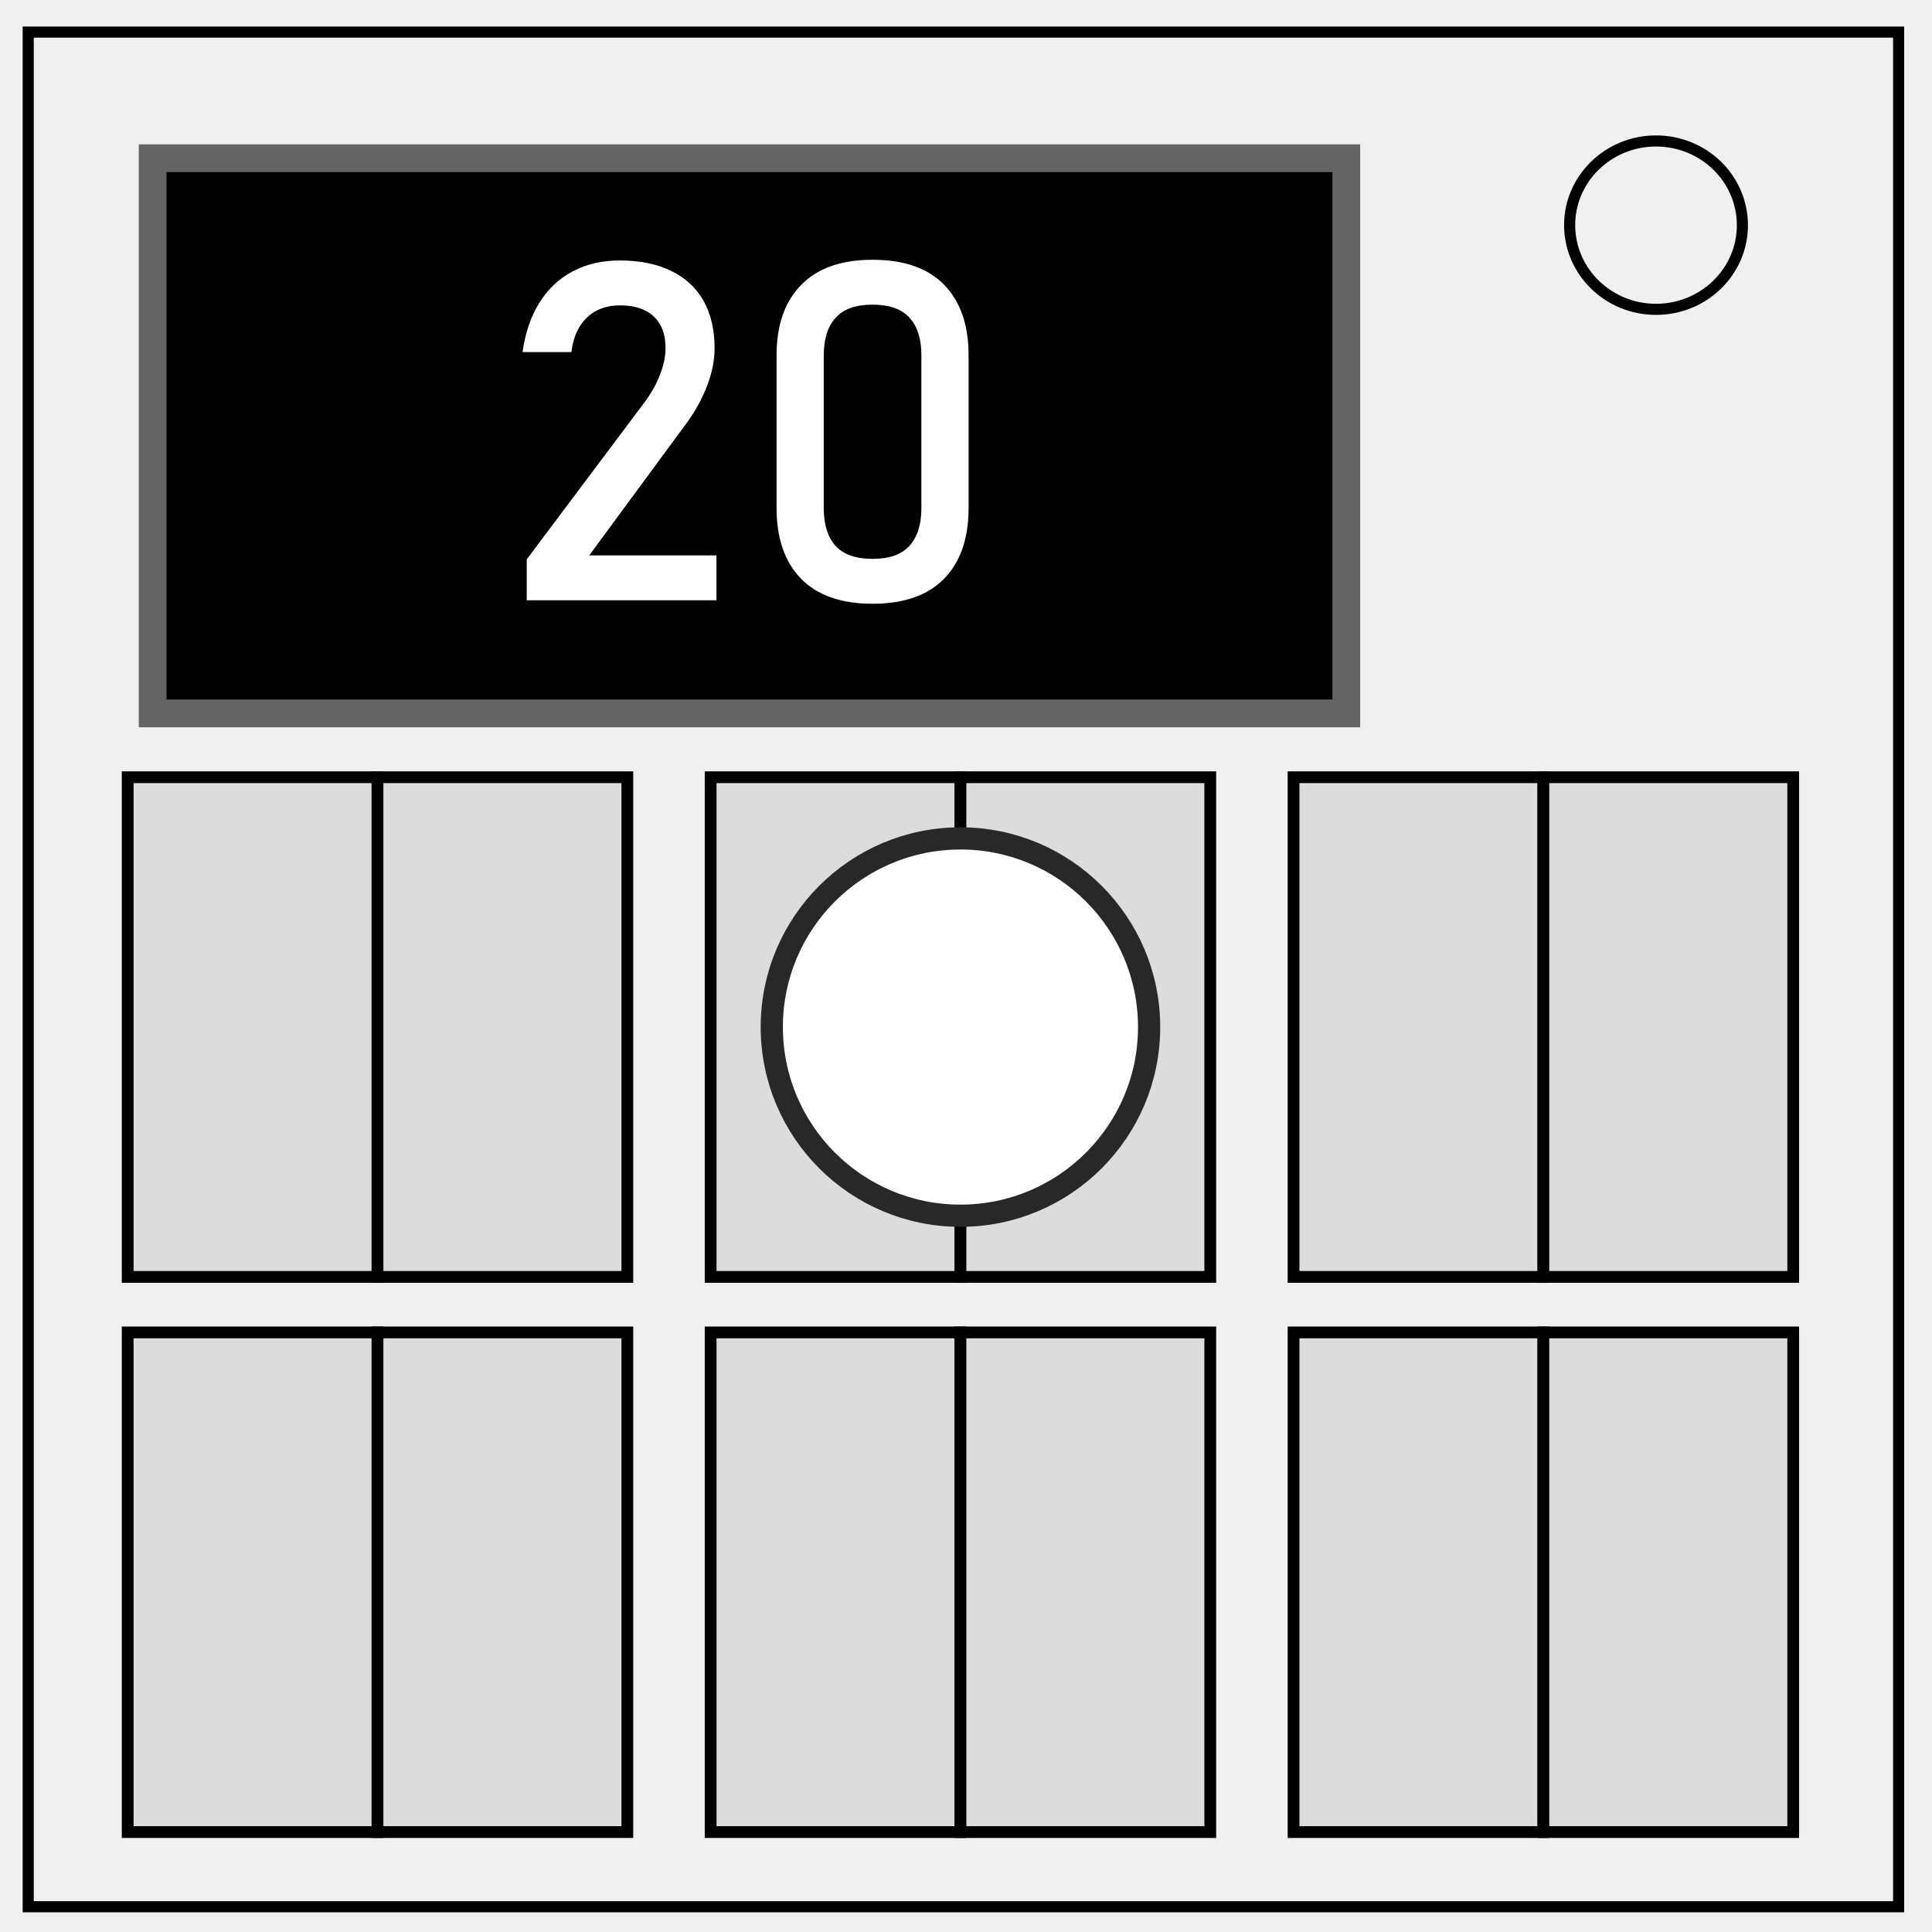
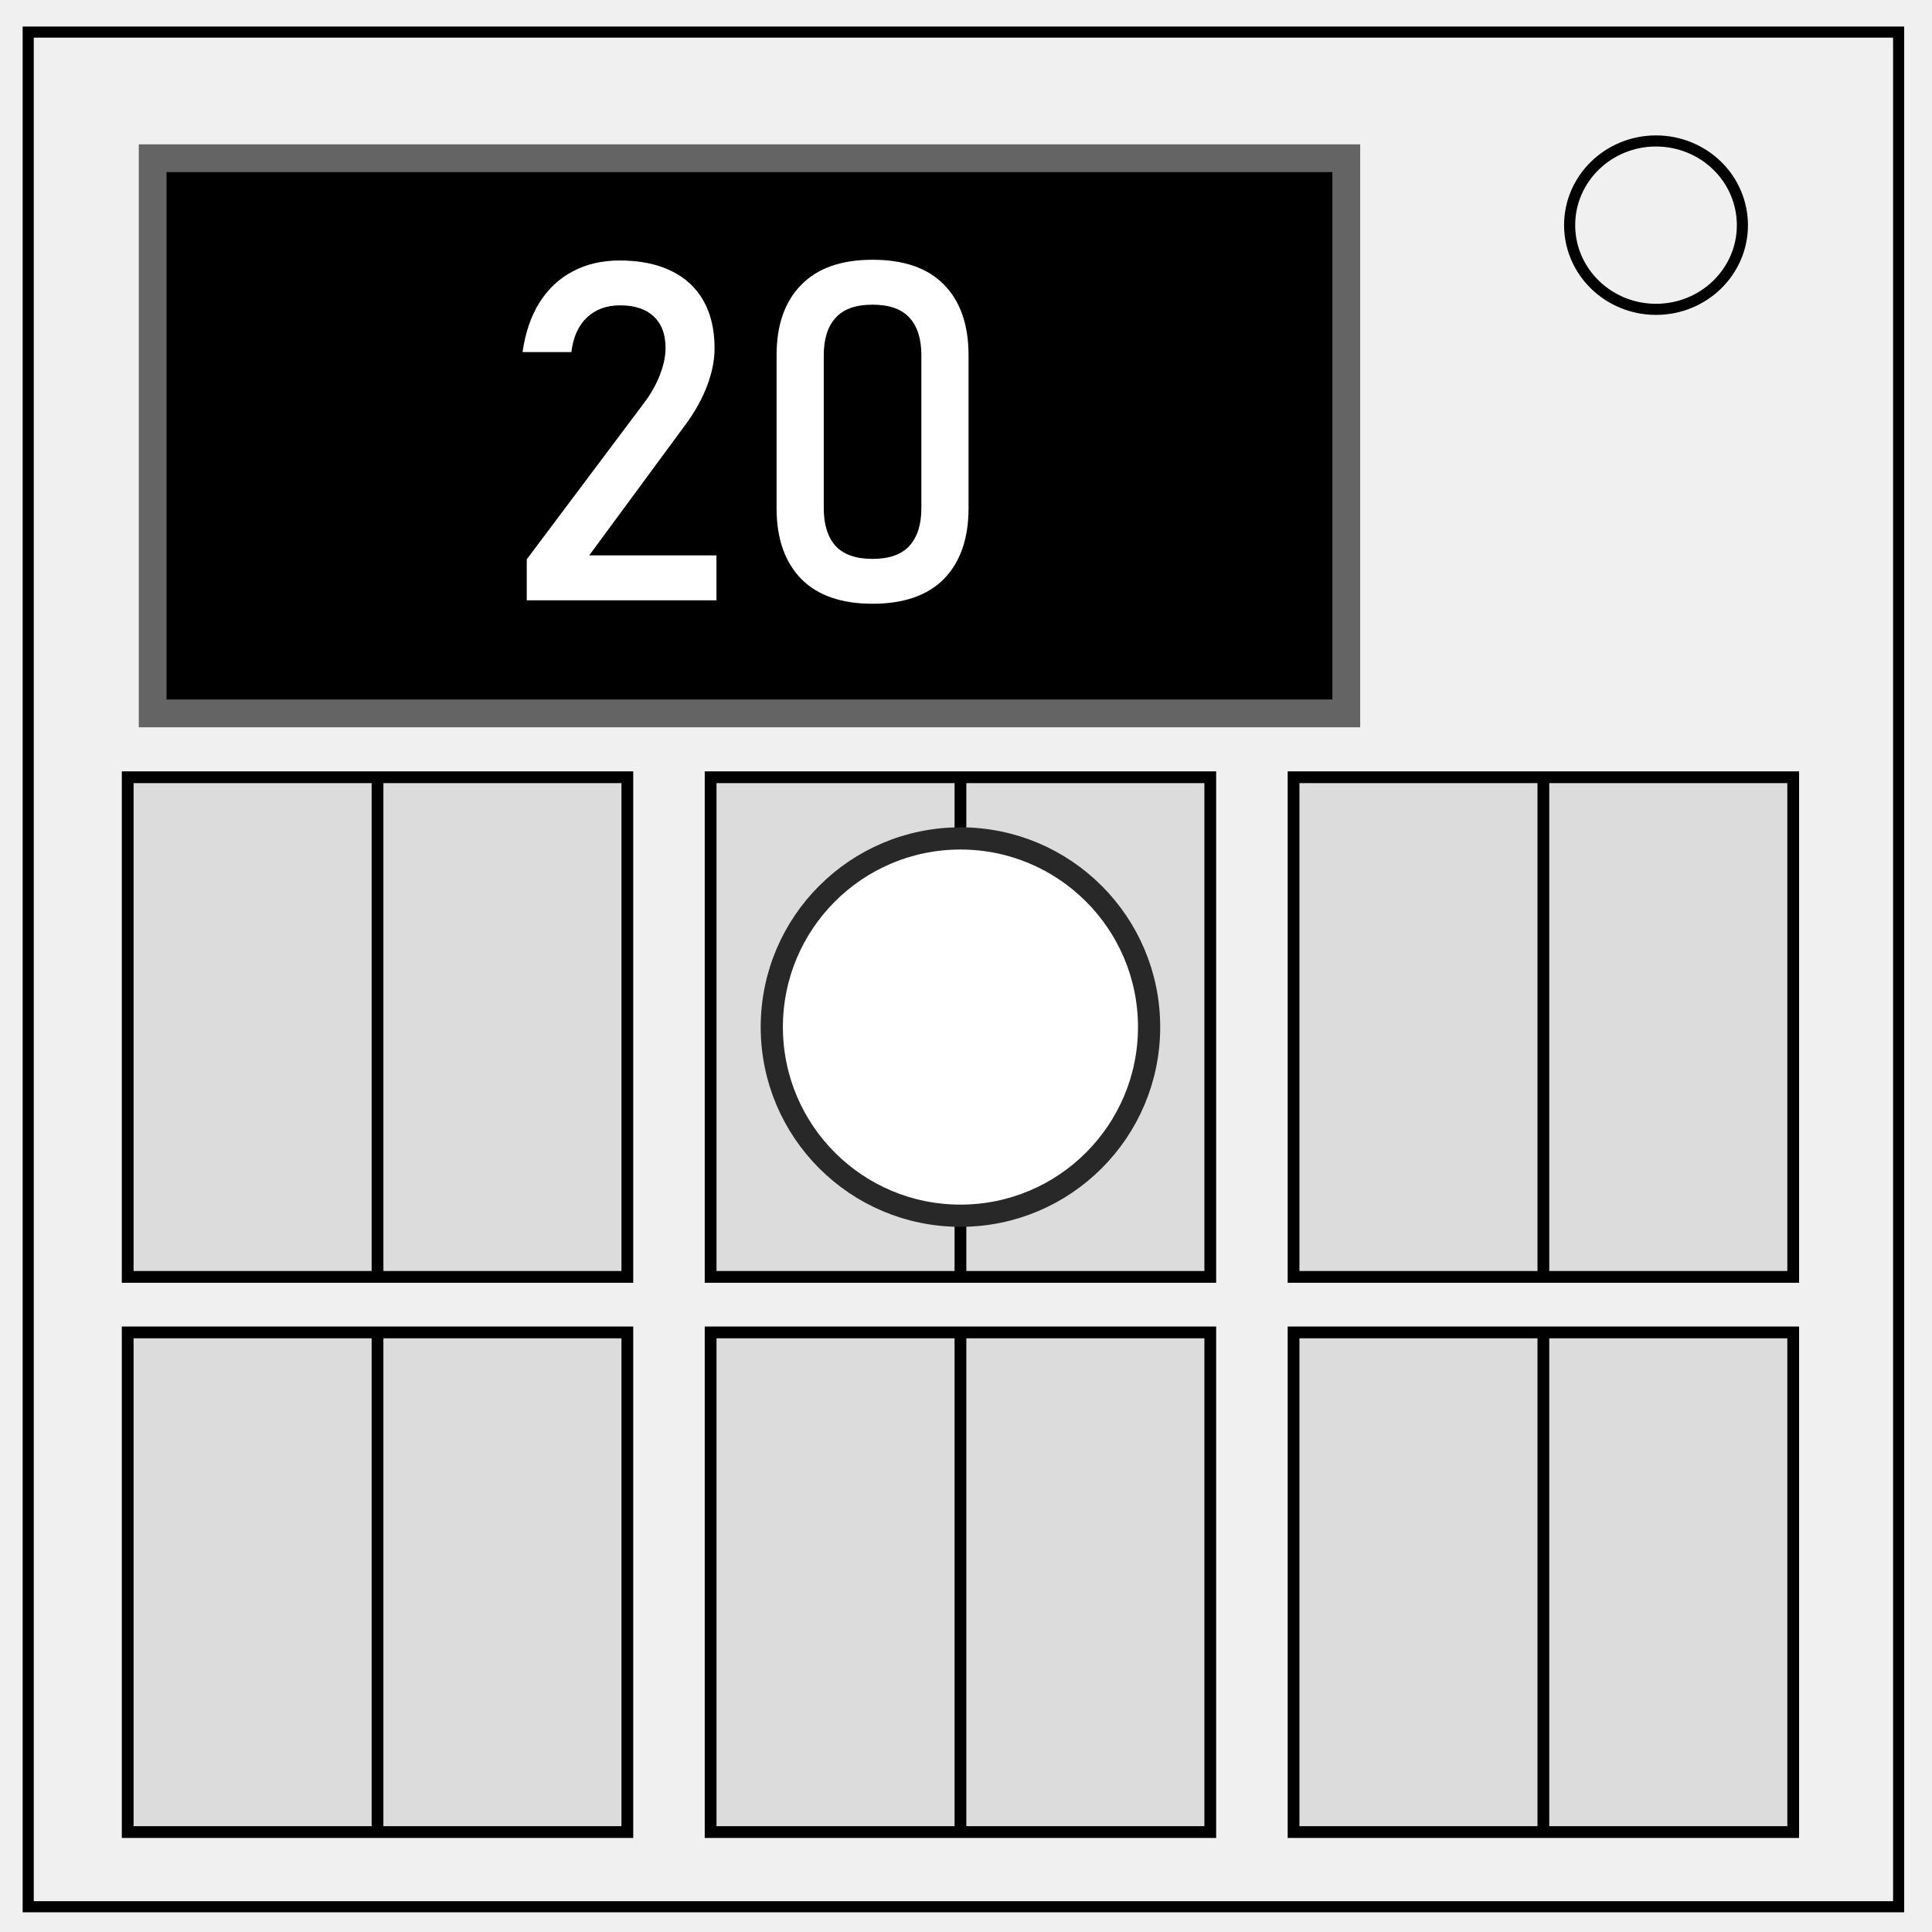
- <svg xmlns="http://www.w3.org/2000/svg" fill="none" viewBox="0 0 348 348" version="1.1" id="svg14">
-   <defs id="defs18" />
-   <path stroke="#000" stroke-width="2" d="M5.08 5.78h336.91v337.67H5.08z" id="path2" />
-   <path fill="#000" stroke="#646464" stroke-width="5" d="M27.5 28.5h215v100h-215z" id="path4" />
-   <path stroke="#000" stroke-width="2" d="M282.73 40.55c0-8.37 6.97-15.16 15.56-15.16 4.13 0 8.09 1.6 11 4.44a14.97 14.97 0 014.56 10.72c0 8.38-6.96 15.17-15.56 15.17-8.59 0-15.56-6.8-15.56-15.17z" id="path8" />
-   <rect style="fill:#dcdcdc;stroke:#000000;stroke-width:2.121;stroke-miterlimit:4;stroke-dasharray:none;stroke-opacity:1" id="rect1194-3" width="45" height="90" x="128" y="140" />
-   <rect style="fill:#dcdcdc;stroke:#000000;stroke-width:2.121;stroke-miterlimit:4;stroke-dasharray:none;stroke-opacity:1" id="rect1194-3-2" width="45" height="90" x="173" y="140" />
-   <rect style="fill:#dcdcdc;stroke:#000000;stroke-width:2.121;stroke-miterlimit:4;stroke-dasharray:none;stroke-opacity:1" id="rect1194-3-9" width="45" height="90" x="233" y="240" />
-   <rect style="fill:#dcdcdc;stroke:#000000;stroke-width:2.121;stroke-miterlimit:4;stroke-dasharray:none;stroke-opacity:1" id="rect1194-3-2-7" width="45" height="90" x="278" y="240" />
-   <rect style="fill:#dcdcdc;stroke:#000000;stroke-width:2.121;stroke-miterlimit:4;stroke-dasharray:none;stroke-opacity:1" id="rect1194-3-26" width="45" height="90" x="23" y="240" />
-   <rect style="fill:#dcdcdc;stroke:#000000;stroke-width:2.121;stroke-miterlimit:4;stroke-dasharray:none;stroke-opacity:1" id="rect1194-3-2-79" width="45" height="90" x="68" y="240" />
-   <rect style="fill:#dcdcdc;stroke:#000000;stroke-width:2.121;stroke-miterlimit:4;stroke-dasharray:none;stroke-opacity:1" id="rect1194-3-26-1" width="45" height="90" x="128" y="240" />
-   <rect style="fill:#dcdcdc;stroke:#000000;stroke-width:2.121;stroke-miterlimit:4;stroke-dasharray:none;stroke-opacity:1" id="rect1194-3-2-79-8" width="45" height="90" x="173" y="240" />
-   <rect style="fill:#dcdcdc;stroke:#000000;stroke-width:2.121;stroke-miterlimit:4;stroke-dasharray:none;stroke-opacity:1" id="rect1194-3-26-0" width="45" height="90" x="23" y="140" />
-   <rect style="fill:#dcdcdc;stroke:#000000;stroke-width:2.121;stroke-miterlimit:4;stroke-dasharray:none;stroke-opacity:1" id="rect1194-3-2-79-1" width="45" height="90" x="68" y="140" />
-   <rect style="fill:#dcdcdc;stroke:#000000;stroke-width:2.121;stroke-miterlimit:4;stroke-dasharray:none;stroke-opacity:1" id="rect1194-3-26-7" width="45" height="90" x="233" y="140" />
-   <rect style="fill:#dcdcdc;stroke:#000000;stroke-width:2.121;stroke-miterlimit:4;stroke-dasharray:none;stroke-opacity:1" id="rect1194-3-2-79-83" width="45" height="90" x="278" y="140" />
-   <circle cx="173" cy="185" fill="#ababab" stroke="#000000" stroke-width="2.036" id="circle6" r="33.982" style="fill:#ffffff;fill-opacity:1;stroke:#282828;stroke-width:4;stroke-miterlimit:4;stroke-dasharray:none;stroke-opacity:1" />
-   <path d="M 94.881,100.75 116.006,72.584 q 1.833,-2.417 2.833,-5 1.042,-2.625 1.042,-4.875 v -0.083 q 0,-3.625 -2.125,-5.625 -2.125,-2 -6.042,-2 -3.708,0 -6,2.208 -2.292,2.167 -2.792,6.167 v 0.042 h -8.792 v -0.042 q 0.75,-5.208 3.042,-8.875 2.333,-3.708 6,-5.625 3.667,-1.958 8.458,-1.958 5.417,0 9.25,1.875 3.833,1.833 5.833,5.375 2,3.542 2,8.542 v 0.042 q 0,3.208 -1.333,6.708 -1.333,3.5 -3.708,6.75 l -17.542,23.833 h 22.917 v 8.083 H 94.881 Z" style="font-family:Bahnschrift;-inkscape-font-specification:Bahnschrift;fill:#ffffff" id="path9299" />
-   <path d="m 157.173,108.75 q -8.5,0 -12.917,-4.542 -4.375,-4.542 -4.375,-12.667 V 64 q 0,-8.167 4.417,-12.667 4.417,-4.542 12.875,-4.542 8.5,0 12.875,4.5 4.417,4.5 4.417,12.708 V 91.542 q 0,8.167 -4.417,12.708 -4.417,4.5 -12.875,4.5 z m 0,-8.083 q 4.5,0 6.625,-2.333 2.167,-2.375 2.167,-6.792 V 64 q 0,-4.417 -2.125,-6.75 -2.125,-2.375 -6.667,-2.375 -4.542,0 -6.667,2.375 -2.125,2.333 -2.125,6.75 V 91.542 q 0,4.417 2.125,6.792 2.167,2.333 6.667,2.333 z" style="font-family:Bahnschrift;-inkscape-font-specification:Bahnschrift;fill:#ffffff" id="path9301" />
+ <svg xmlns="http://www.w3.org/2000/svg" fill="none" viewBox="0 0 348 348">
+   <path stroke="#000" stroke-width="2" d="M5.08 5.78h336.91v337.67H5.08z" />
+   <path fill="#000" stroke="#646464" stroke-width="5" d="M27.5 28.5h215v100h-215z" />
+   <path stroke="#000" stroke-width="2" d="M282.73 40.55c0-8.37 6.97-15.16 15.56-15.16 4.13 0 8.09 1.6 11 4.44a14.97 14.97 0 014.56 10.72c0 8.38-6.96 15.17-15.56 15.17-8.59 0-15.56-6.8-15.56-15.17z" />
+   <path fill="#dcdcdc" stroke="#000" stroke-width="2.12" d="M128 140h45v90h-45zm45 0h45v90h-45zm60 100h45v90h-45zm45 0h45v90h-45zm-255 0h45v90H23zm45 0h45v90H68zm60 0h45v90h-45zm45 0h45v90h-45zM23 140h45v90H23zm45 0h45v90H68zm165 0h45v90h-45zm45 0h45v90h-45z" />
+   <circle cx="173" cy="185" r="33.98" fill="#fff" stroke="#282828" stroke-width="4" />
+   <path fill="#fff" d="M94.88 100.75l21.13-28.17q1.83-2.41 2.83-5 1.04-2.62 1.04-4.87v-.08q0-3.63-2.12-5.63-2.13-2-6.05-2-3.7 0-6 2.2-2.29 2.18-2.79 6.18v.04h-8.79v-.04q.75-5.21 3.04-8.88 2.34-3.7 6-5.62 3.67-1.96 8.46-1.96 5.42 0 9.25 1.87 3.83 1.84 5.83 5.38t2 8.54v.04q0 3.2-1.33 6.7t-3.7 6.76l-17.55 23.83h22.92v8.09H94.88zm62.29 8q-8.5 0-12.91-4.54-4.38-4.54-4.38-12.67V64q0-8.17 4.42-12.67 4.41-4.54 12.87-4.54 8.5 0 12.88 4.5 4.41 4.5 4.41 12.71v27.54q0 8.17-4.41 12.71-4.42 4.5-12.88 4.5zm0-8.08q4.5 0 6.63-2.34 2.16-2.37 2.16-6.79V64q0-4.42-2.12-6.75-2.13-2.37-6.67-2.37t-6.66 2.37q-2.13 2.33-2.13 6.75v27.54q0 4.42 2.13 6.8 2.16 2.33 6.66 2.33z" />
</svg>
